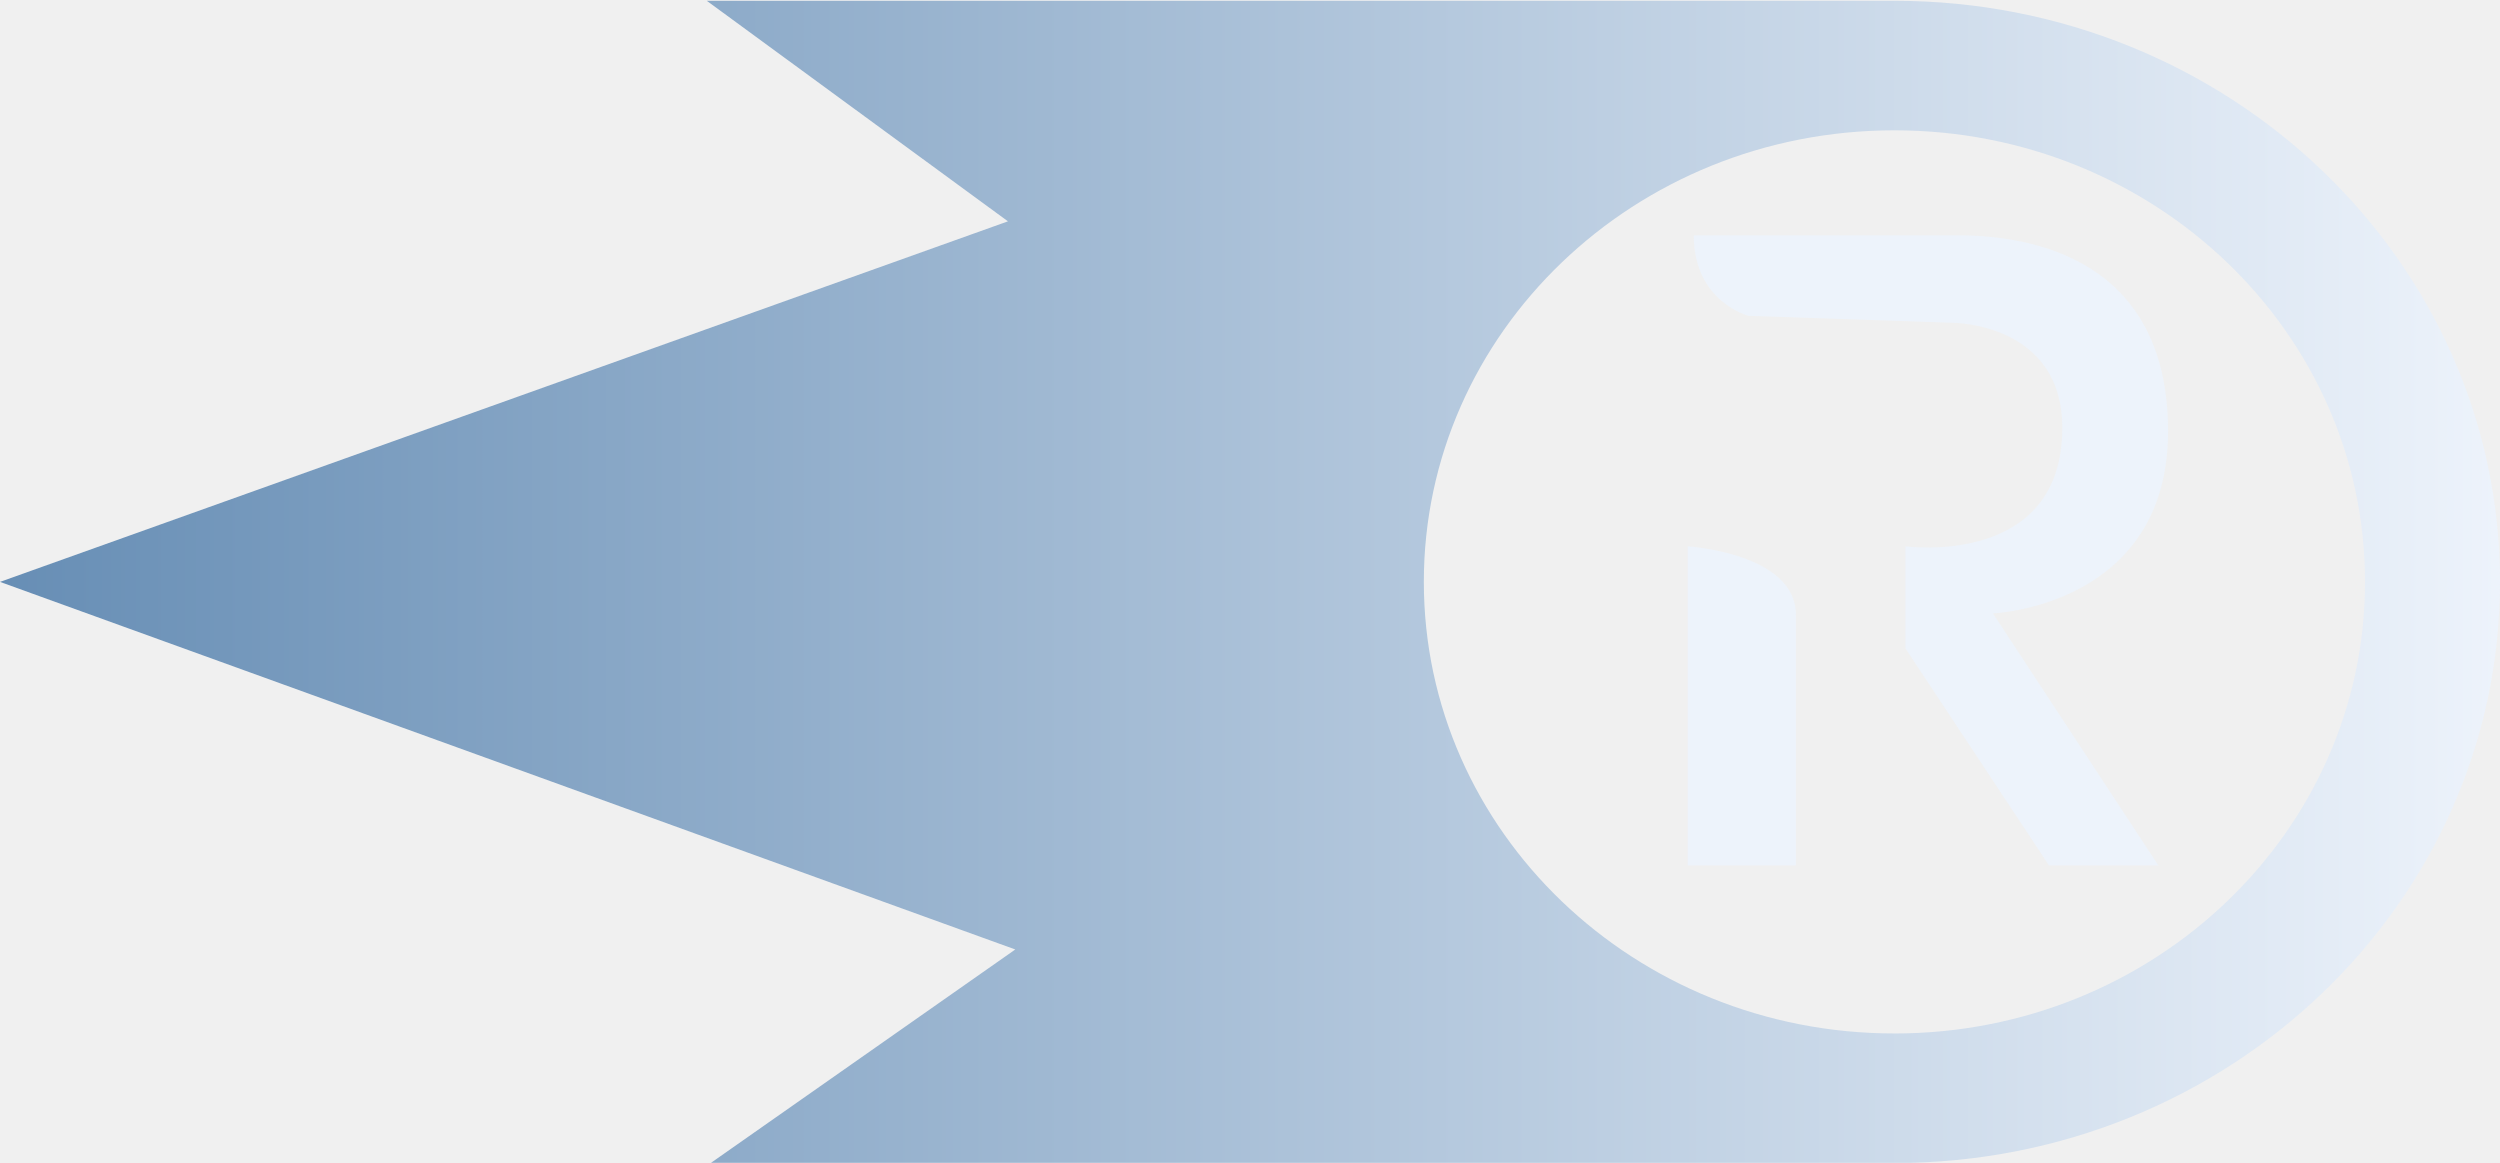
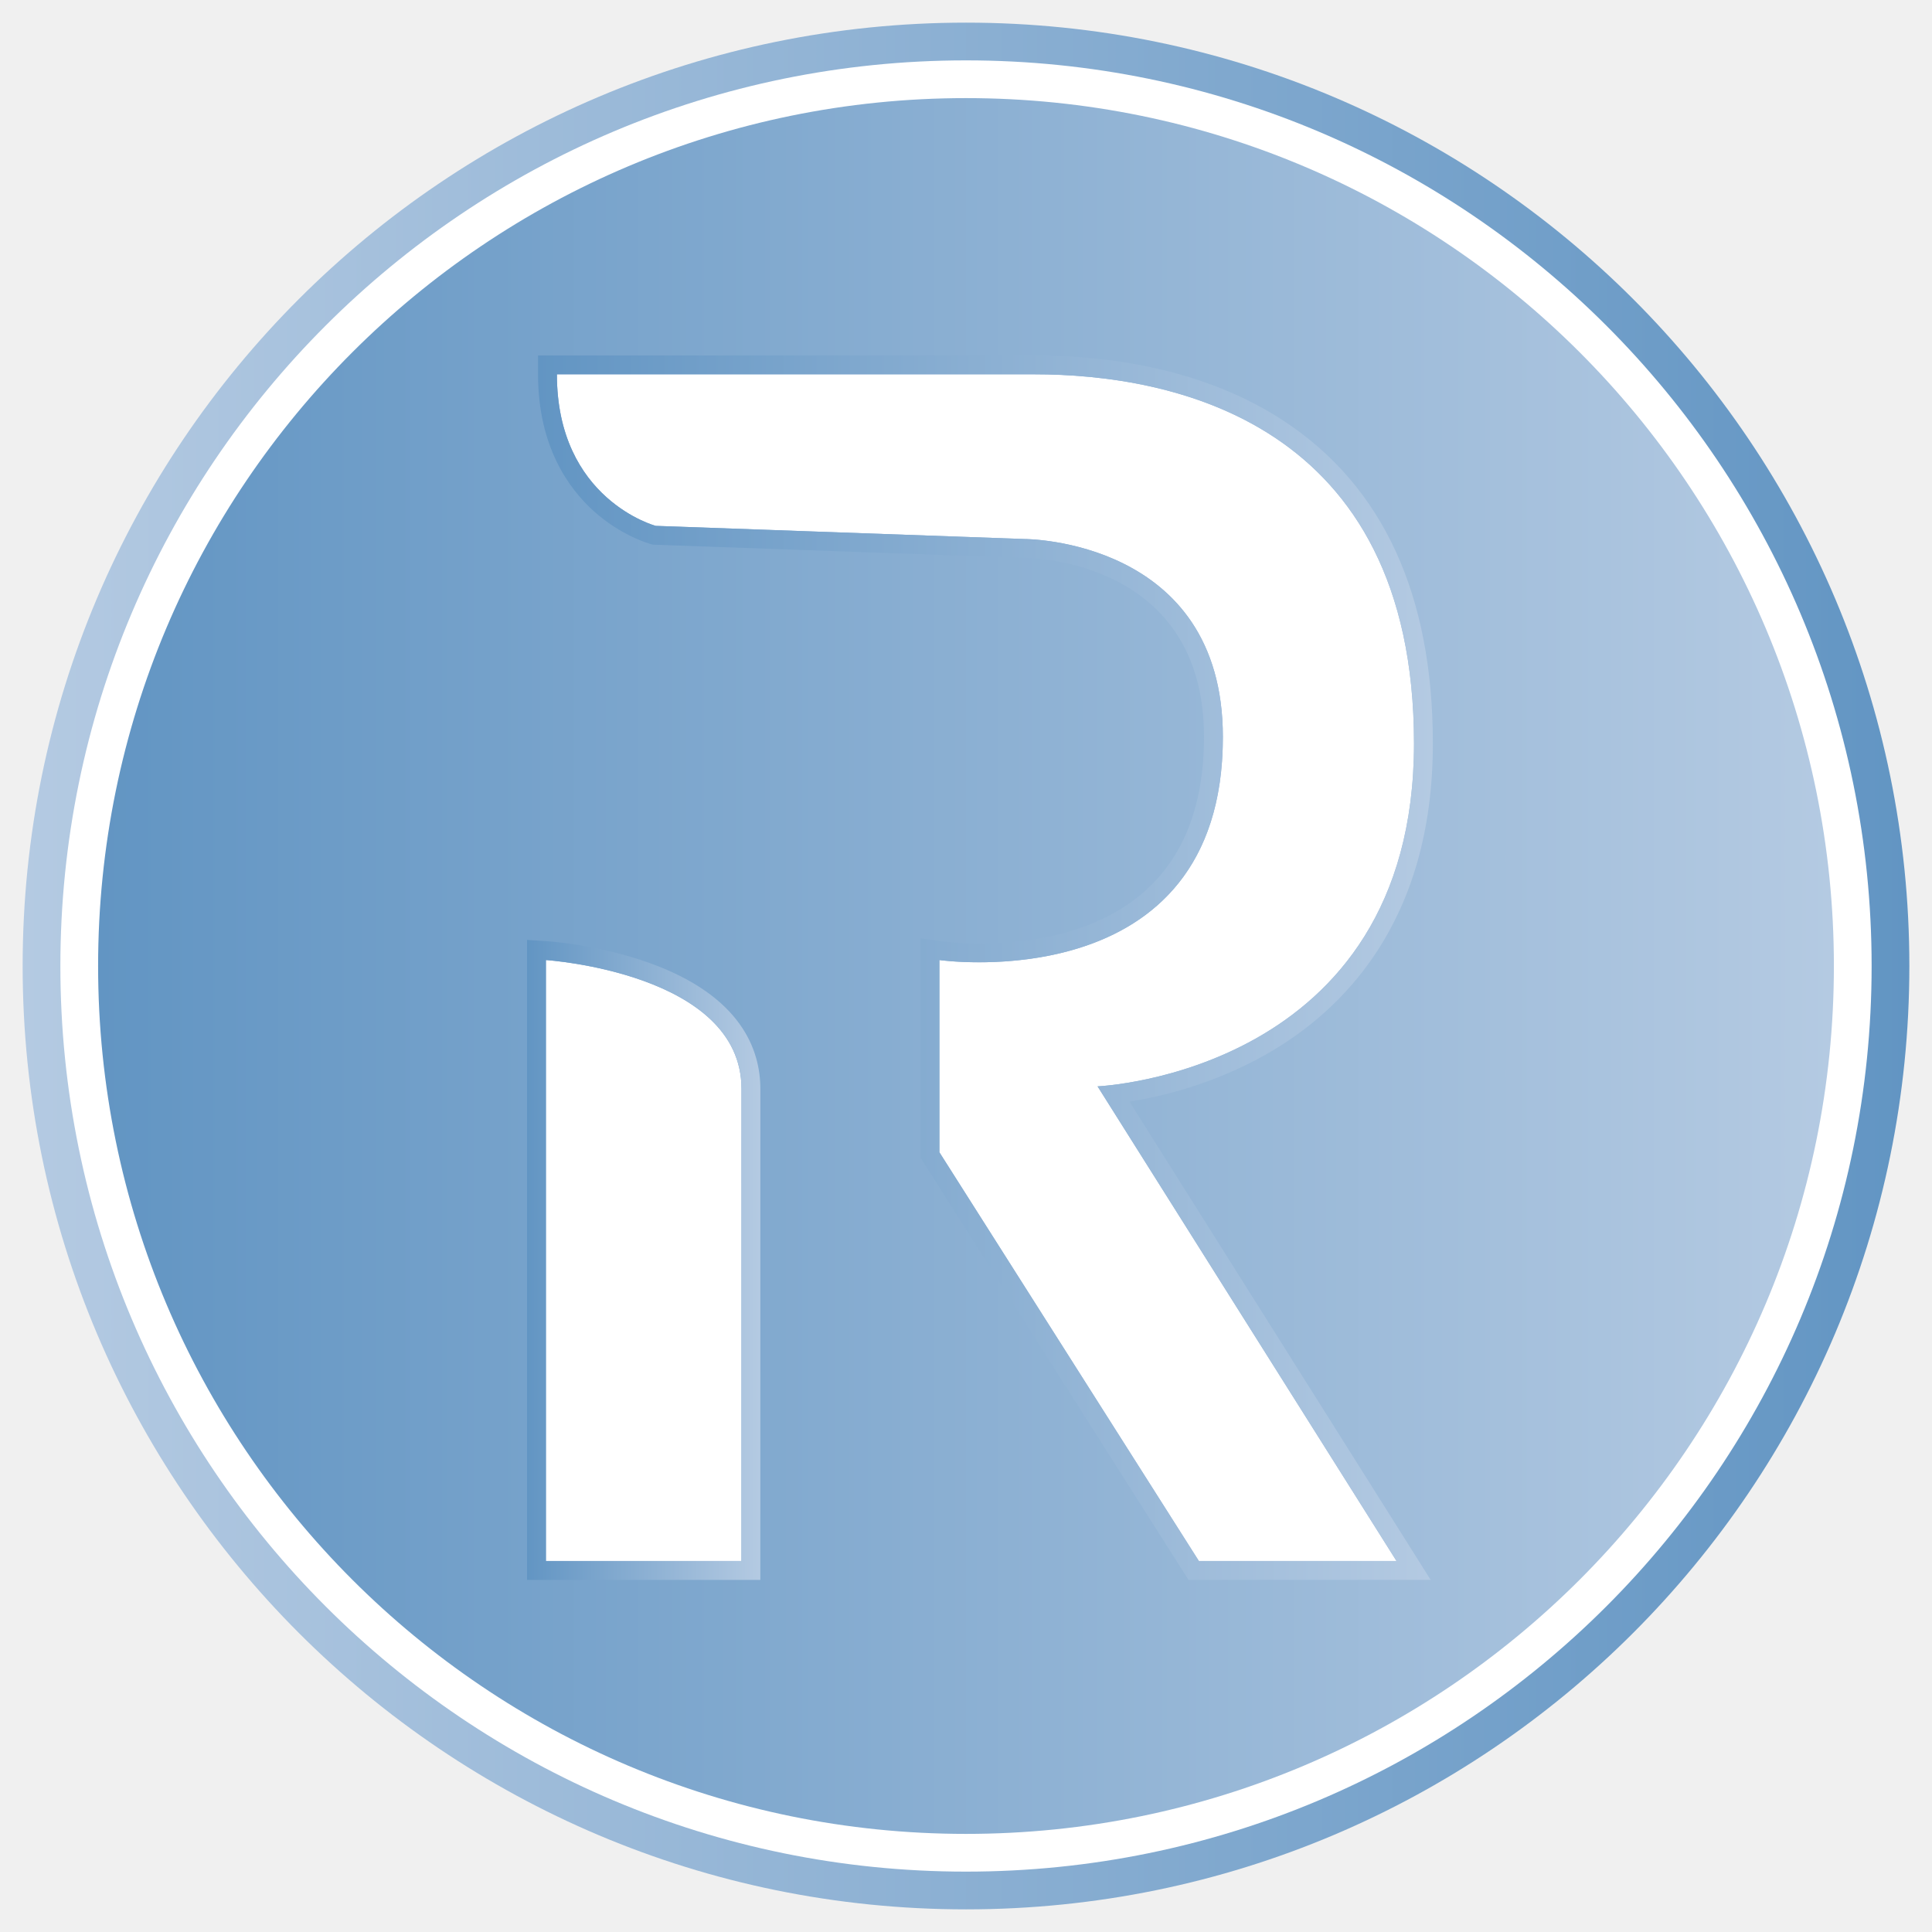
- <svg xmlns="http://www.w3.org/2000/svg" width="100%" height="100%" viewBox="0 0 86 40" fill="none">
-   <g clip-path="url(#clip0)">
-     <path d="M61.779 29.771H58.057V18.794C58.057 18.794 61.779 19.028 61.779 21.147L61.779 29.771Z" fill="#EDF3FB" />
-     <path d="M58.266 8.095H67.356C69.938 8.095 74.581 8.938 74.581 14.839C74.581 20.86 68.557 21.101 68.557 21.101L74.248 29.771H70.486L65.547 22.305V18.794C65.547 18.794 70.943 19.536 70.943 14.72C70.943 11.104 67.175 11.104 67.175 11.104L60.148 10.864C60.148 10.864 58.266 10.383 58.266 8.095Z" fill="#EDF3FB" />
-     <path d="M65.168 0.027H24.313L34.673 7.614L0 20.017L34.926 32.662L24.46 40L65.168 40.008C76.673 40.008 86 31.055 86 20.017C86 8.98 76.673 0.027 65.168 0.027ZM65.168 35.551C56.227 35.552 48.98 28.597 48.98 20.017C48.98 11.438 56.227 4.483 65.168 4.483C74.109 4.483 81.357 11.438 81.357 20.017C81.357 28.597 74.109 35.552 65.168 35.552V35.551Z" fill="url(#paint0_linear)" />
+ <svg xmlns="http://www.w3.org/2000/svg" version="1.1" id="RIC-Token" x="0px" y="0px" width="100%" height="100%" viewBox="0 0 512 512" style="enable-background:new 0 0 512 512;" xml:space="preserve">
+   <style type="text/css">
+ 	.st0{fill:url(#Outer_00000016060414780799562500000011062370489080189596_);}
+ 	.st1{fill:#FFFFFF;}
+ 	.st2{fill:url(#Inner_00000088107344195527696250000017666987429891366532_);}
+ 	.st3{fill:url(#SVGID_1_);}
+ 	.st4{fill:url(#SVGID_00000132048898952200745750000015942618285331293826_);}
+ </style>
+   <linearGradient id="Outer_00000082330828005943844690000016762870866760817084_" gradientUnits="userSpaceOnUse" x1="6" y1="256" x2="506" y2="256" gradientTransform="matrix(-1 0 0 -1 512 512)">
+     <stop offset="0" style="stop-color:#6295C3" />
+     <stop offset="1" style="stop-color:#B4CAE2" />
+   </linearGradient>
+   <circle id="Outer" style="fill:url(#Outer_00000082330828005943844690000016762870866760817084_);" cx="256" cy="256" r="250" />
+   <circle id="White" class="st1" cx="256" cy="256" r="240" />
+   <linearGradient id="Inner_00000177482360792607536340000014573850481183307169_" gradientUnits="userSpaceOnUse" x1="26" y1="256" x2="486" y2="256">
+     <stop offset="0" style="stop-color:#6295C3" />
+     <stop offset="1" style="stop-color:#B4CAE2" />
+   </linearGradient>
+   <circle id="Inner" style="fill:url(#Inner_00000177482360792607536340000014573850481183307169_);" cx="256" cy="256" r="230" />
+   <g id="R">
+     <g id="R-Small">
+       <path class="st1" d="M196.494,413.685h-51.822V254.421c0,0,51.831,3.389,51.831,34.137L196.494,413.685z" />
+       <linearGradient id="SVGID_1_" gradientUnits="userSpaceOnUse" x1="139.671" y1="333.884" x2="201.502" y2="333.884">
+         <stop offset="0" style="stop-color:#6295C3" />
+         <stop offset="1" style="stop-color:#B4CAE2" />
+       </linearGradient>
+       <path class="st3" d="M144.671,254.421c0,0,51.831,3.389,51.831,34.137l-0.008,125.126h-51.822V254.421     M139.671,249.084v5.338v159.264v5h5h51.822h5l0-5l0.008-125.126    c0-10.368-5.068-24.561-29.213-33.301c-13.47-4.876-26.733-5.789-27.291-5.826L139.671,249.084    L139.671,249.084z" />
+     </g>
+     <g id="R-Big">
+       <path class="st1" d="M147.586,99.196h126.558c35.936,0,100.581,12.231,100.581,97.841    c0,87.359-83.862,90.856-83.862,90.856l79.224,125.792h-52.372l-68.766-108.324v-50.94    c0,0,75.127,10.757,75.127-59.116c0-52.455-52.455-52.455-52.455-52.455l-97.841-3.489    C173.78,139.361,147.586,132.392,147.586,99.196z" />
+       <linearGradient id="SVGID_00000051352077475951906350000010383833808040646033_" gradientUnits="userSpaceOnUse" x1="142.586" y1="256.44" x2="379.725" y2="256.44">
+         <stop offset="0" style="stop-color:#6295C3" />
+         <stop offset="1" style="stop-color:#B4CAE2" />
+       </linearGradient>
+       <path style="fill:url(#SVGID_00000051352077475951906350000010383833808040646033_);" d="M274.144,99.196    c35.936,0,100.581,12.231,100.581,97.841c0,87.359-83.862,90.856-83.862,90.856l79.224,125.792h-52.372    l-68.766-108.324v-50.94c0,0,4.164,0.596,10.531,0.596c20.678,0,64.596-6.288,64.596-59.712    c0-52.455-52.455-52.455-52.455-52.455l-97.841-3.489c0,0-26.194-6.969-26.194-40.166H274.144     M274.144,94.196H147.586h-5v5c0,18.989,8.023,30.193,14.753,36.249    c7.359,6.621,14.841,8.665,15.156,8.749l0.544,0.145l0.563,0.02l97.841,3.489l0.089,0.003h0.089    c1.928,0.008,47.455,0.732,47.455,47.455c0,47.604-37.339,54.712-59.596,54.712    c-5.878,0-9.789-0.541-9.828-0.547l-5.697-0.802l-0.006,5.752v50.94v1.453l0.779,1.227l68.766,108.324    l1.473,2.32h2.748h52.372h9.058l-4.827-7.665l-74.99-119.069    c8.406-1.35,22.111-4.602,35.917-12.369c20.291-11.415,44.479-35.002,44.479-82.545    c0-39.266-13.136-67.927-39.042-85.186C318.778,97.259,292.408,94.196,274.144,94.196L274.144,94.196z" />
+     </g>
  </g>
-   <defs>
-     <linearGradient id="paint0_linear" x1="86" y1="20" x2="-1.64705e-09" y2="20" gradientUnits="userSpaceOnUse">
-       <stop stop-color="#EDF3FB" />
-       <stop offset="1" stop-color="#678EB5" />
-     </linearGradient>
-     <clipPath id="clip0">
-       <rect width="86" height="40" fill="white" />
-     </clipPath>
-   </defs>
</svg>
